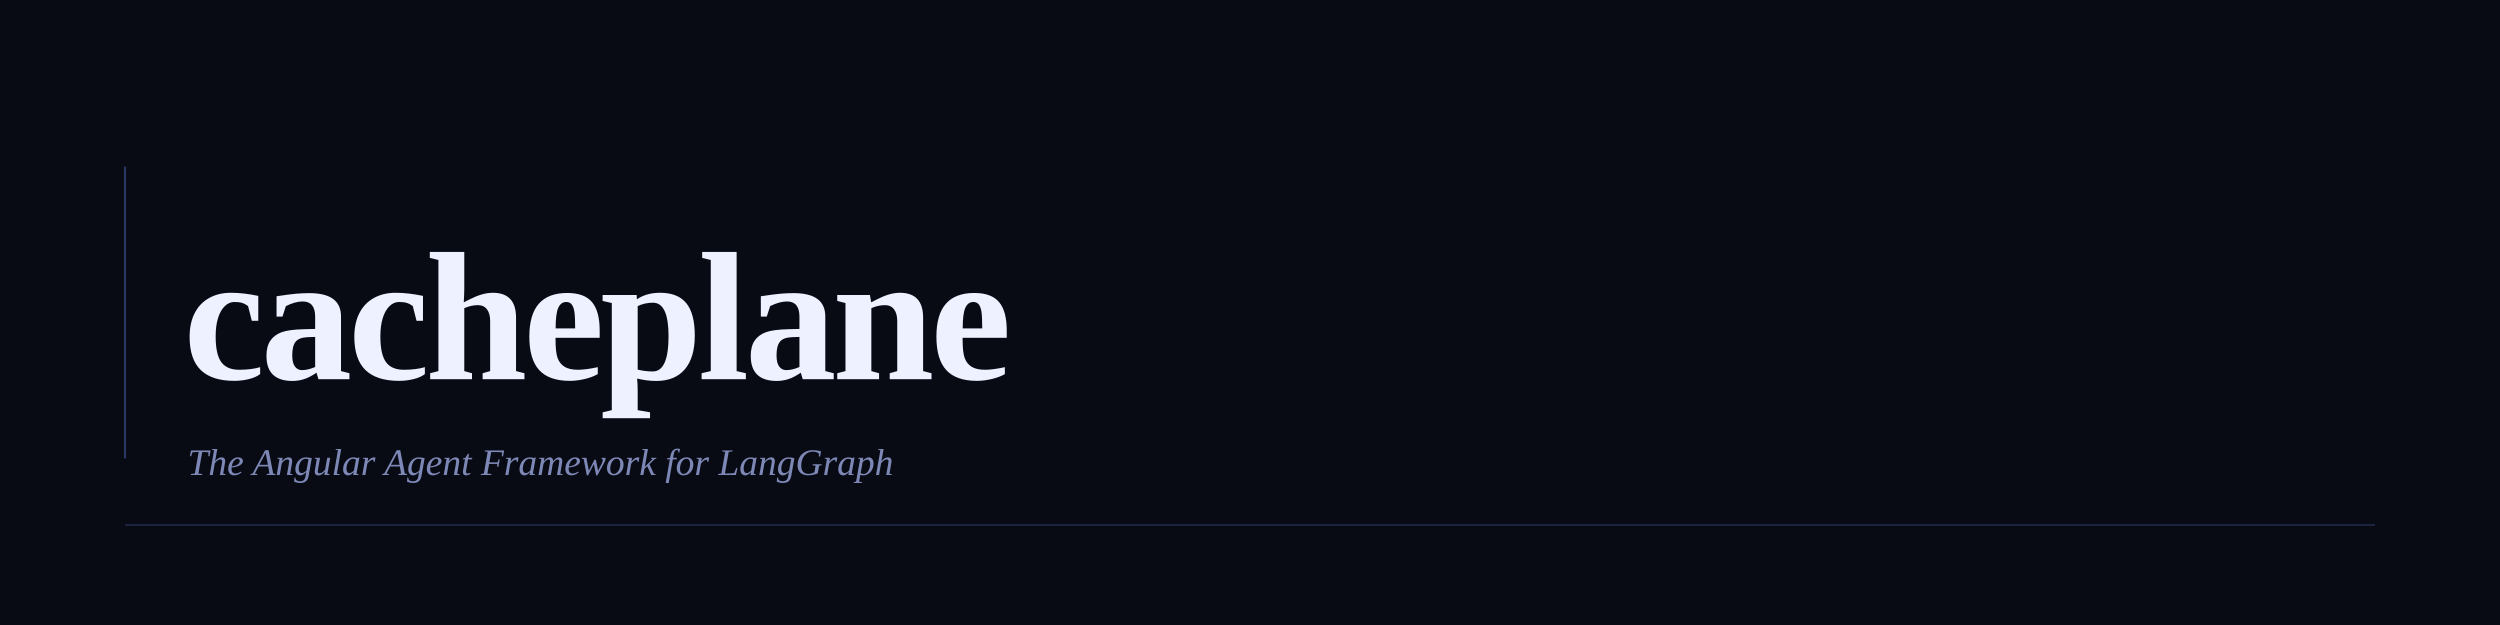
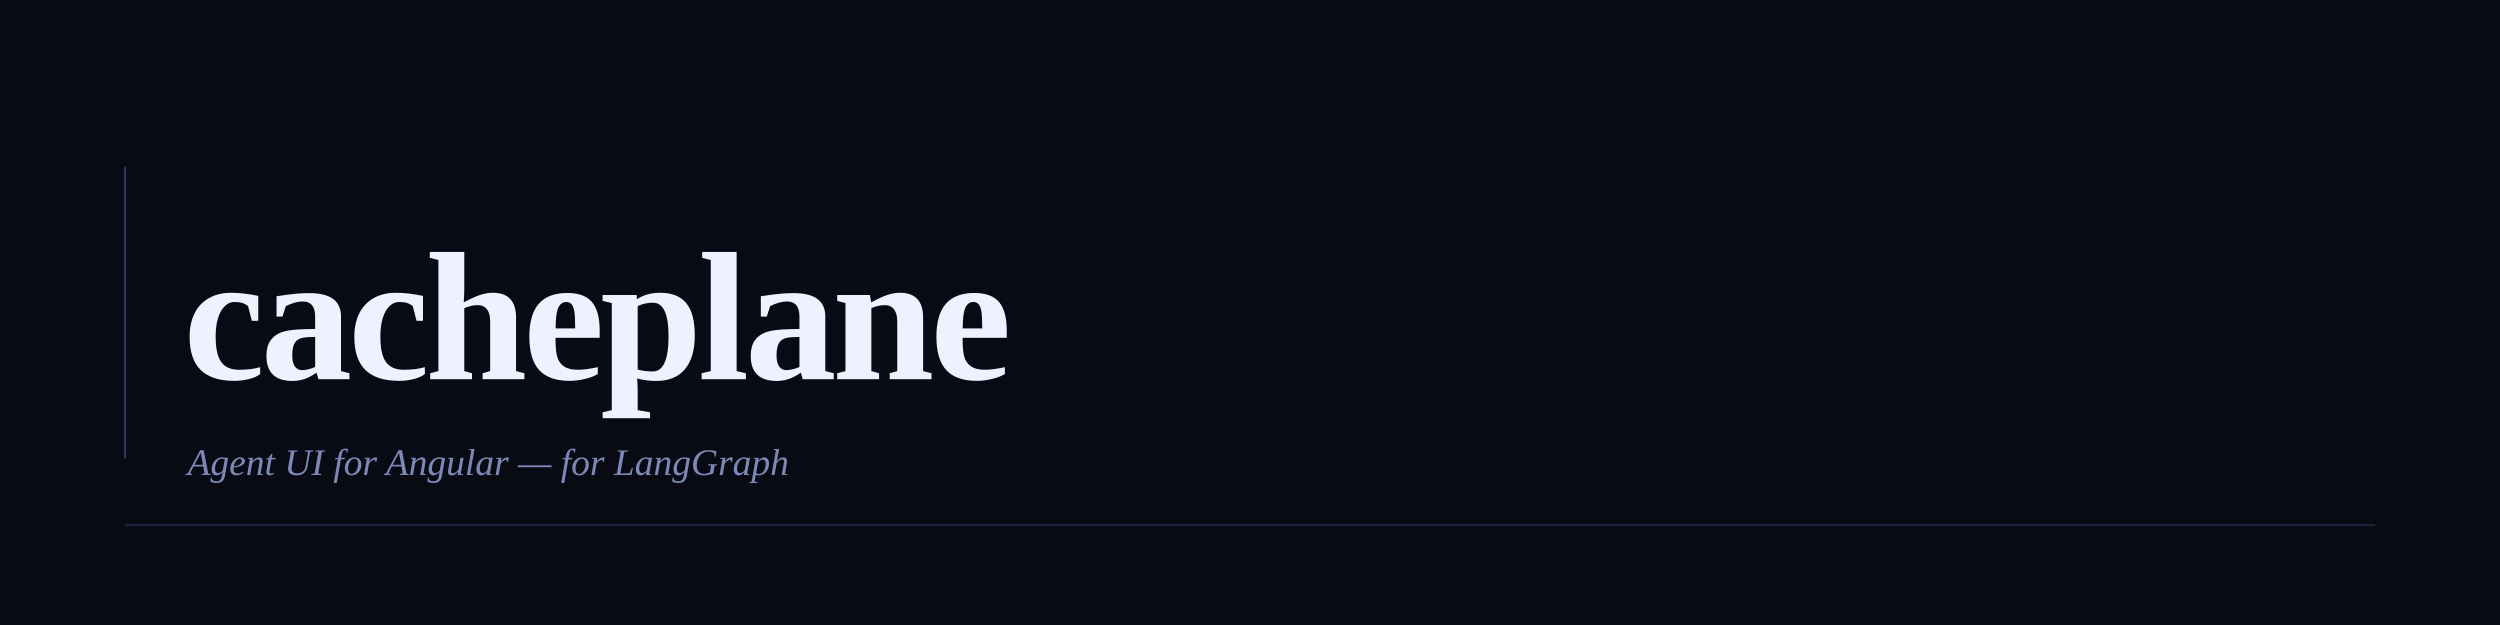
<svg xmlns="http://www.w3.org/2000/svg" viewBox="0 0 1200 300" width="1200" height="300">
  <rect width="1200" height="300" fill="#080B14" />
  <line x1="60" y1="80" x2="60" y2="220" stroke="#6C8EFF" stroke-width="1" stroke-opacity="0.35" />
  <text x="88" y="182" font-family="Georgia, 'Times New Roman', serif" font-size="88" font-weight="700" letter-spacing="-2" fill="#EEF1FF">cacheplane</text>
-   <text x="90" y="228" font-family="Georgia, 'Times New Roman', serif" font-size="18" font-style="italic" fill="#8B96C8" opacity="0.9">The Angular Agent Framework for LangGraph</text>
+   <text x="90" y="228" font-family="Georgia, 'Times New Roman', serif" font-size="18" font-style="italic" fill="#8B96C8" opacity="0.9">Agent UI for Angular — for LangGraph</text>
  <line x1="60" y1="252" x2="1140" y2="252" stroke="#6C8EFF" stroke-width="1" stroke-opacity="0.18" />
</svg>
